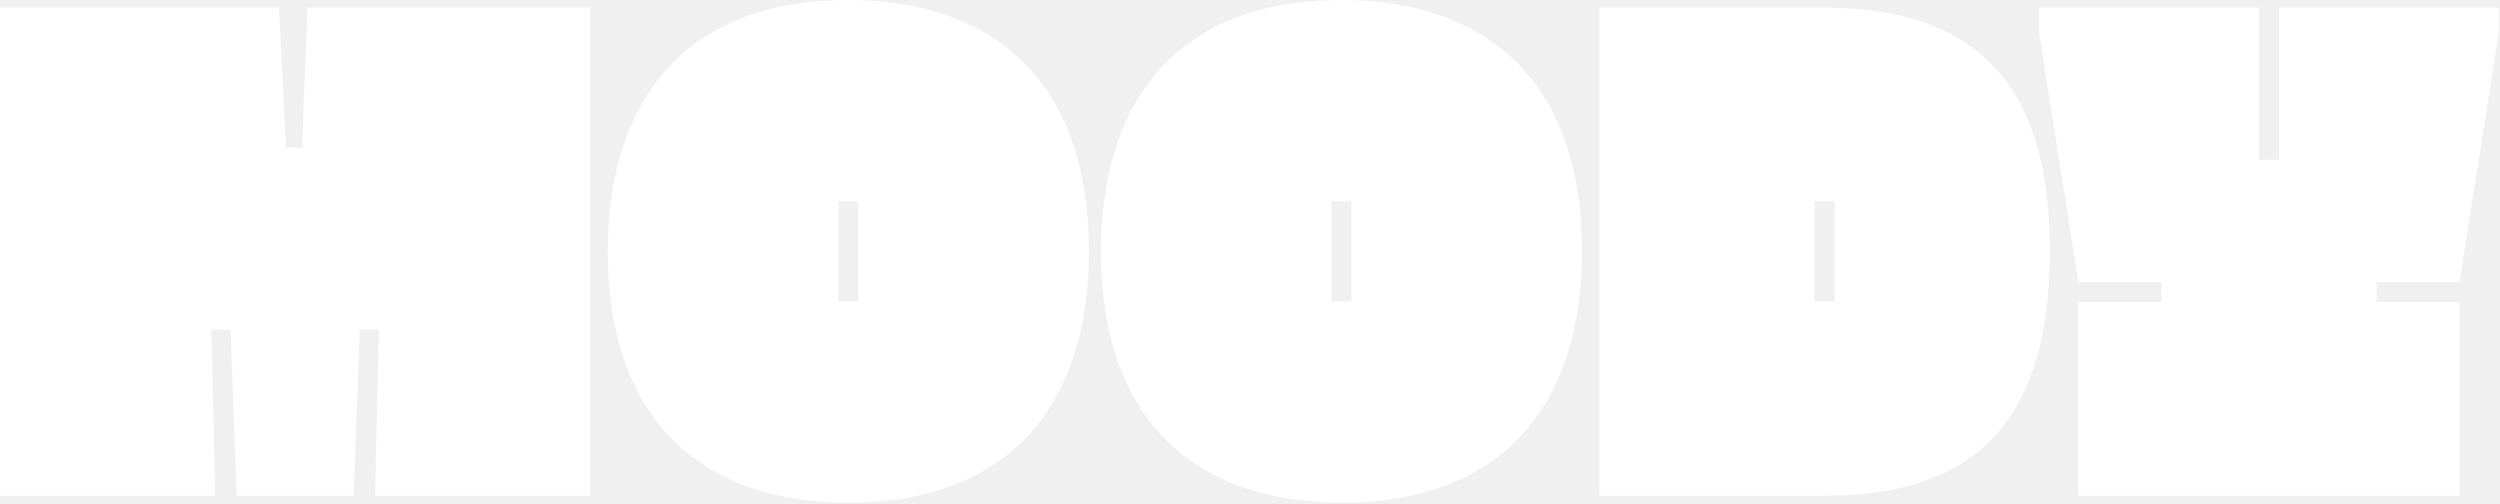
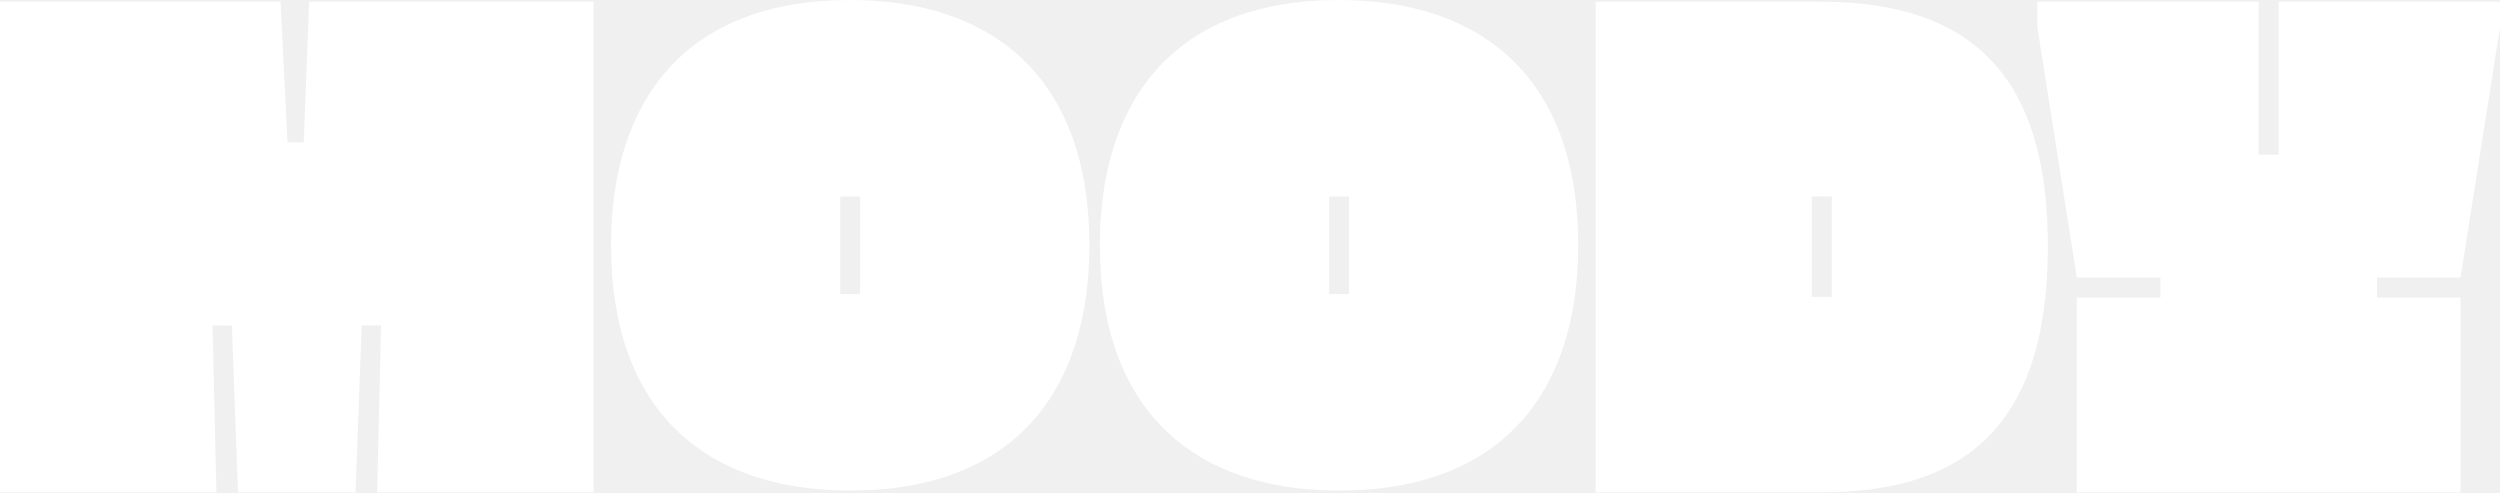
- <svg xmlns="http://www.w3.org/2000/svg" width="1441" height="290" viewBox="0 0 1441 290" fill="none">
-   <path d="M124.04 285.735H-1.92672e-05V4.43H160.809L164.796 85.056H174.099L177.2 4.43H340.224V285.735H216.184L218.399 190.047H207.324L203.78 285.735H136.444L132.9 190.047H121.825L124.04 285.735ZM350.347 144.861C350.347 58.033 394.647 2.84314e-05 489.006 2.84314e-05C572.29 2.84314e-05 627.665 46.515 627.665 144.861C627.665 231.689 583.365 289.722 489.006 289.722C405.722 289.722 350.347 243.207 350.347 144.861ZM483.247 116.066V173.656H494.765V116.066H483.247ZM634.577 144.861C634.577 58.033 678.877 2.84314e-05 773.236 2.84314e-05C856.52 2.84314e-05 911.895 46.515 911.895 144.861C911.895 231.689 867.595 289.722 773.236 289.722C689.952 289.722 634.577 243.207 634.577 144.861ZM767.477 116.066V173.656H778.995V116.066H767.477ZM1051.26 285.735H921.907V4.43H1051.26C1150.05 4.43 1181.51 60.691 1181.51 144.861C1181.51 252.067 1129.23 285.735 1051.26 285.735ZM1057.47 173.656V116.066H1045.95V173.656H1057.47ZM1197.94 285.735V174.099H1245.79V162.581H1197.94L1175.35 19.049V4.43H1302.05V92.144H1313.56V4.43H1440.26V19.049L1417.67 162.581H1369.83V174.099H1417.67V285.735H1197.94Z" fill="white" />
+ <svg xmlns="http://www.w3.org/2000/svg" width="1432" height="282" viewBox="0 0 1432 282" fill="none">
+   <path d="M1189.6 282V170.485H1237.46V158.98H1189.6L1167 15.603V1H1293.74V88.619H1305.26V1H1432V15.603L1409.4 158.98H1361.54V170.485H1409.4V282H1189.6Z" fill="white" />
+   <path d="M1043.06 282H914V1H1043.06C1141.62 1 1173 57.2 1173 141.279C1173 248.369 1120.85 282 1043.06 282ZM1049.25 170.043V112.515H1037.75V170.043H1049.25Z" fill="white" />
+   <path d="M630 140.5C630 56.286 673.77 0 767 0C849.288 0 904 45.115 904 140.5C904 224.714 860.23 281 767 281C684.712 281 630 235.885 630 140.5ZM761.31 112.572V168.428H772.69V112.572H761.31Z" fill="white" />
+   <path d="M350 140.5C350 56.286 393.77 0 487 0C569.288 0 624 45.115 624 140.5C624 224.714 580.23 281 487 281C404.712 281 350 235.885 350 140.5ZM481.31 112.572V168.428H492.69V112.572H481.31Z" fill="white" />
+   <path d="M123.958 282H0V1H160.703L164.687 81.539H173.984L177.083 1H340V282H216.042L218.255 186.416H207.187L203.646 282H136.354L132.813 186.416H121.745L123.958 282Z" fill="white" />
</svg>
